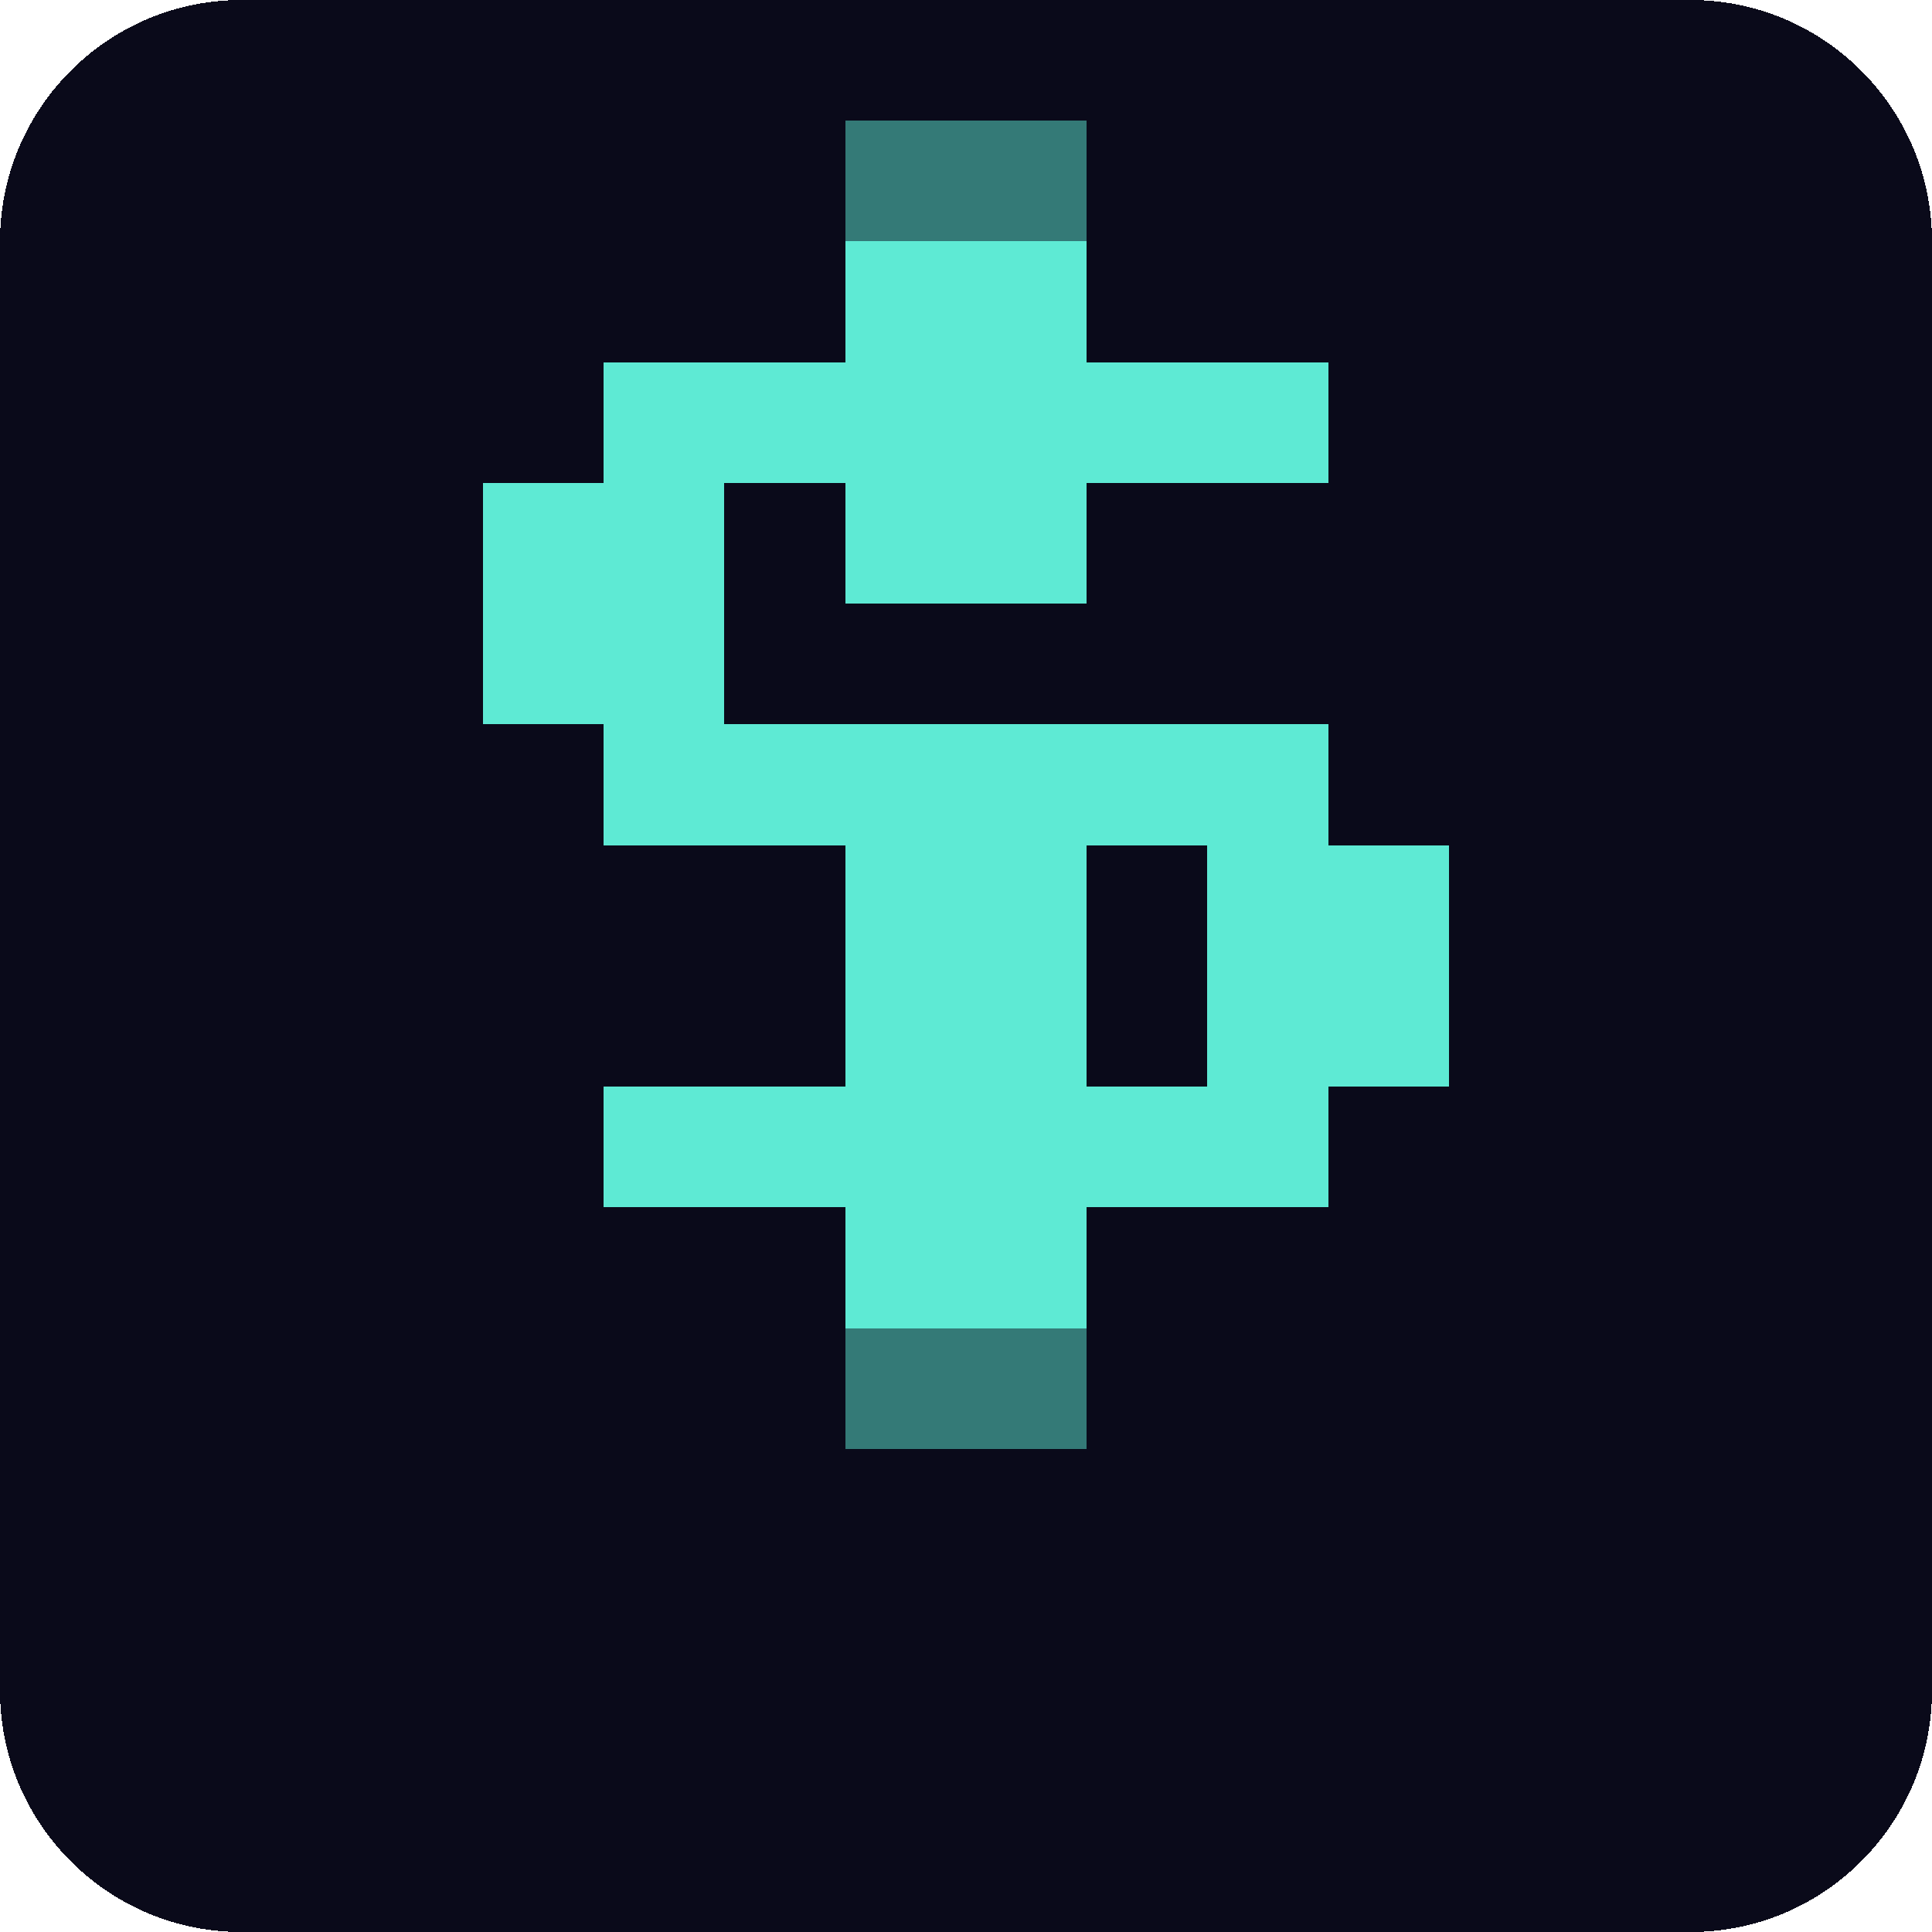
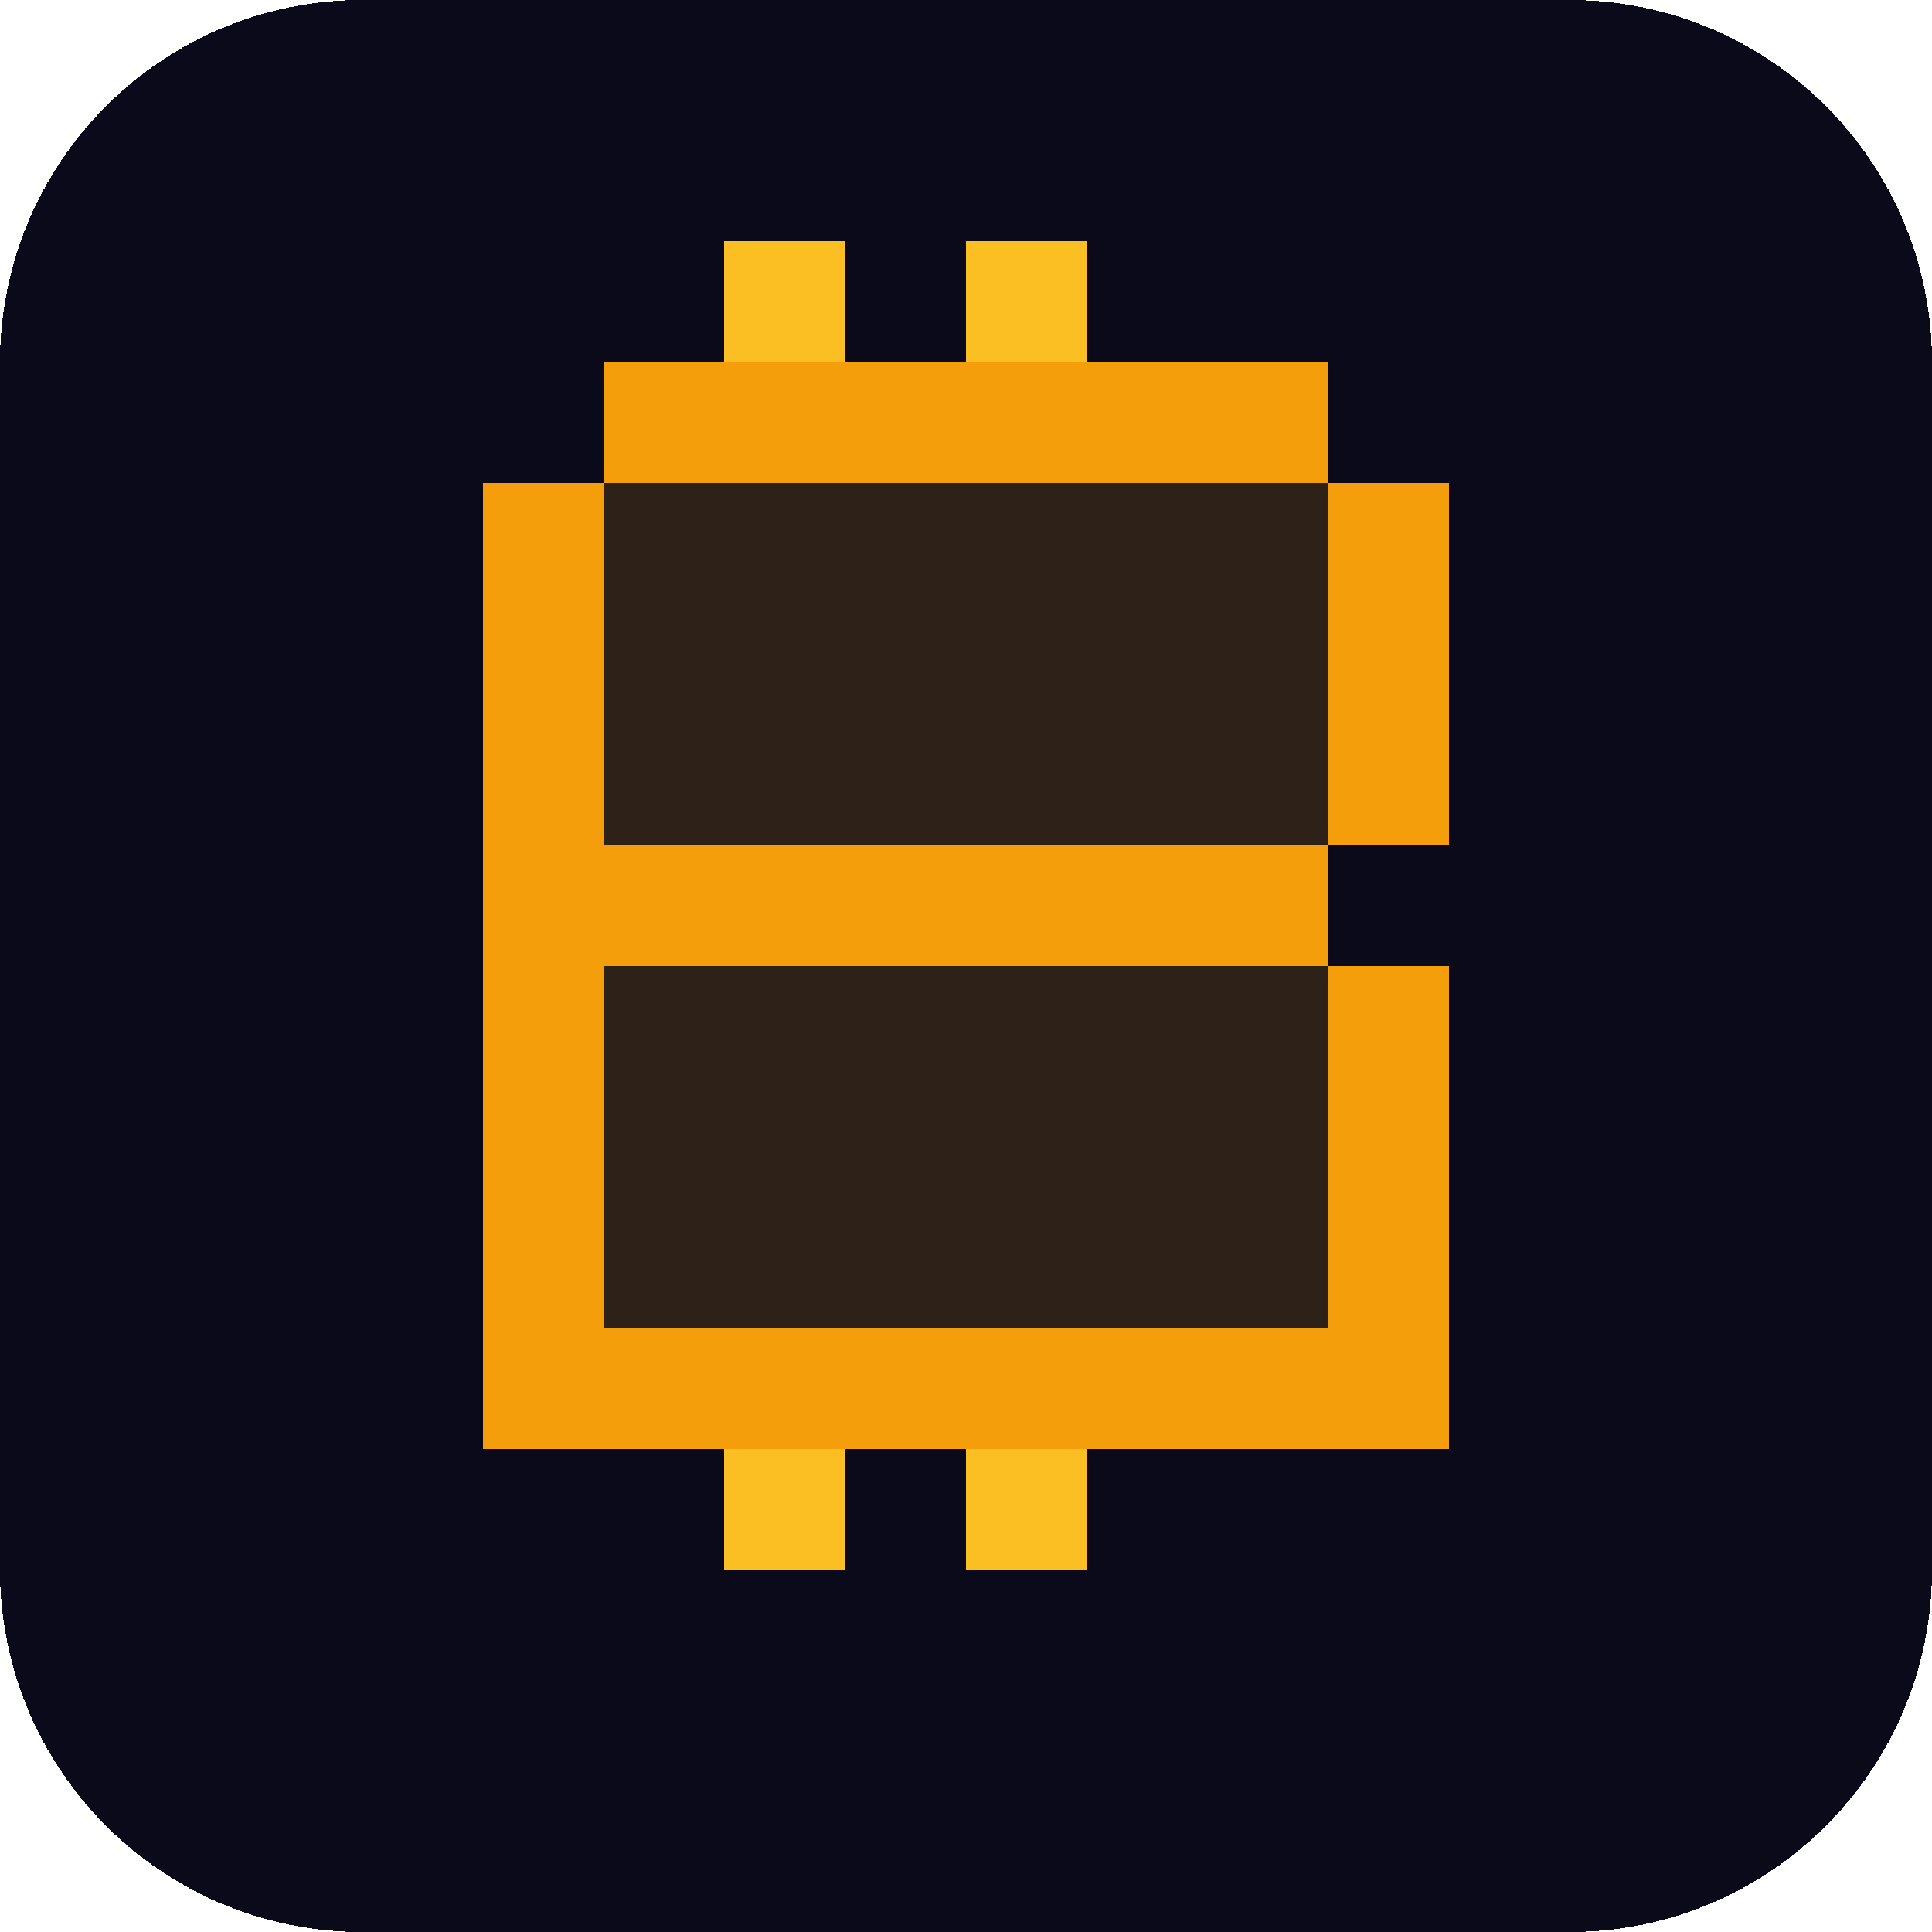
<svg xmlns="http://www.w3.org/2000/svg" viewBox="0 0 16 16" shape-rendering="crispEdges">
-   <rect width="16" height="16" rx="2" fill="#0a0a1a" />
-   <rect x="7" y="2" width="2" height="1" fill="#5eead4" />
-   <rect x="5" y="3" width="6" height="1" fill="#5eead4" />
-   <rect x="4" y="4" width="2" height="1" fill="#5eead4" />
-   <rect x="7" y="4" width="2" height="1" fill="#5eead4" />
-   <rect x="4" y="5" width="2" height="1" fill="#5eead4" />
-   <rect x="5" y="6" width="6" height="1" fill="#5eead4" />
-   <rect x="7" y="7" width="2" height="1" fill="#5eead4" />
-   <rect x="10" y="7" width="2" height="1" fill="#5eead4" />
-   <rect x="7" y="8" width="2" height="1" fill="#5eead4" />
-   <rect x="10" y="8" width="2" height="1" fill="#5eead4" />
-   <rect x="5" y="9" width="6" height="1" fill="#5eead4" />
-   <rect x="7" y="10" width="2" height="1" fill="#5eead4" />
-   <rect x="7" y="1" width="2" height="1" fill="#5eead4" opacity="0.5" />
-   <rect x="7" y="11" width="2" height="1" fill="#5eead4" opacity="0.5" />
+   <rect width="16" height="16" rx="3" fill="#0a0a1a" />
+   <rect x="5" y="3" width="6" height="1" fill="#f59e0b" />
+   <rect x="4" y="4" width="1" height="8" fill="#f59e0b" />
+   <rect x="11" y="4" width="1" height="3" fill="#f59e0b" />
+   <rect x="11" y="8" width="1" height="4" fill="#f59e0b" />
+   <rect x="5" y="7" width="6" height="1" fill="#f59e0b" />
+   <rect x="5" y="11" width="6" height="1" fill="#f59e0b" />
+   <rect x="6" y="2" width="1" height="1" fill="#fbbf24" />
+   <rect x="8" y="2" width="1" height="1" fill="#fbbf24" />
+   <rect x="6" y="12" width="1" height="1" fill="#fbbf24" />
+   <rect x="8" y="12" width="1" height="1" fill="#fbbf24" />
+   <rect x="5" y="4" width="6" height="3" fill="#f59e0b" opacity="0.15" />
+   <rect x="5" y="8" width="6" height="3" fill="#f59e0b" opacity="0.15" />
</svg>
